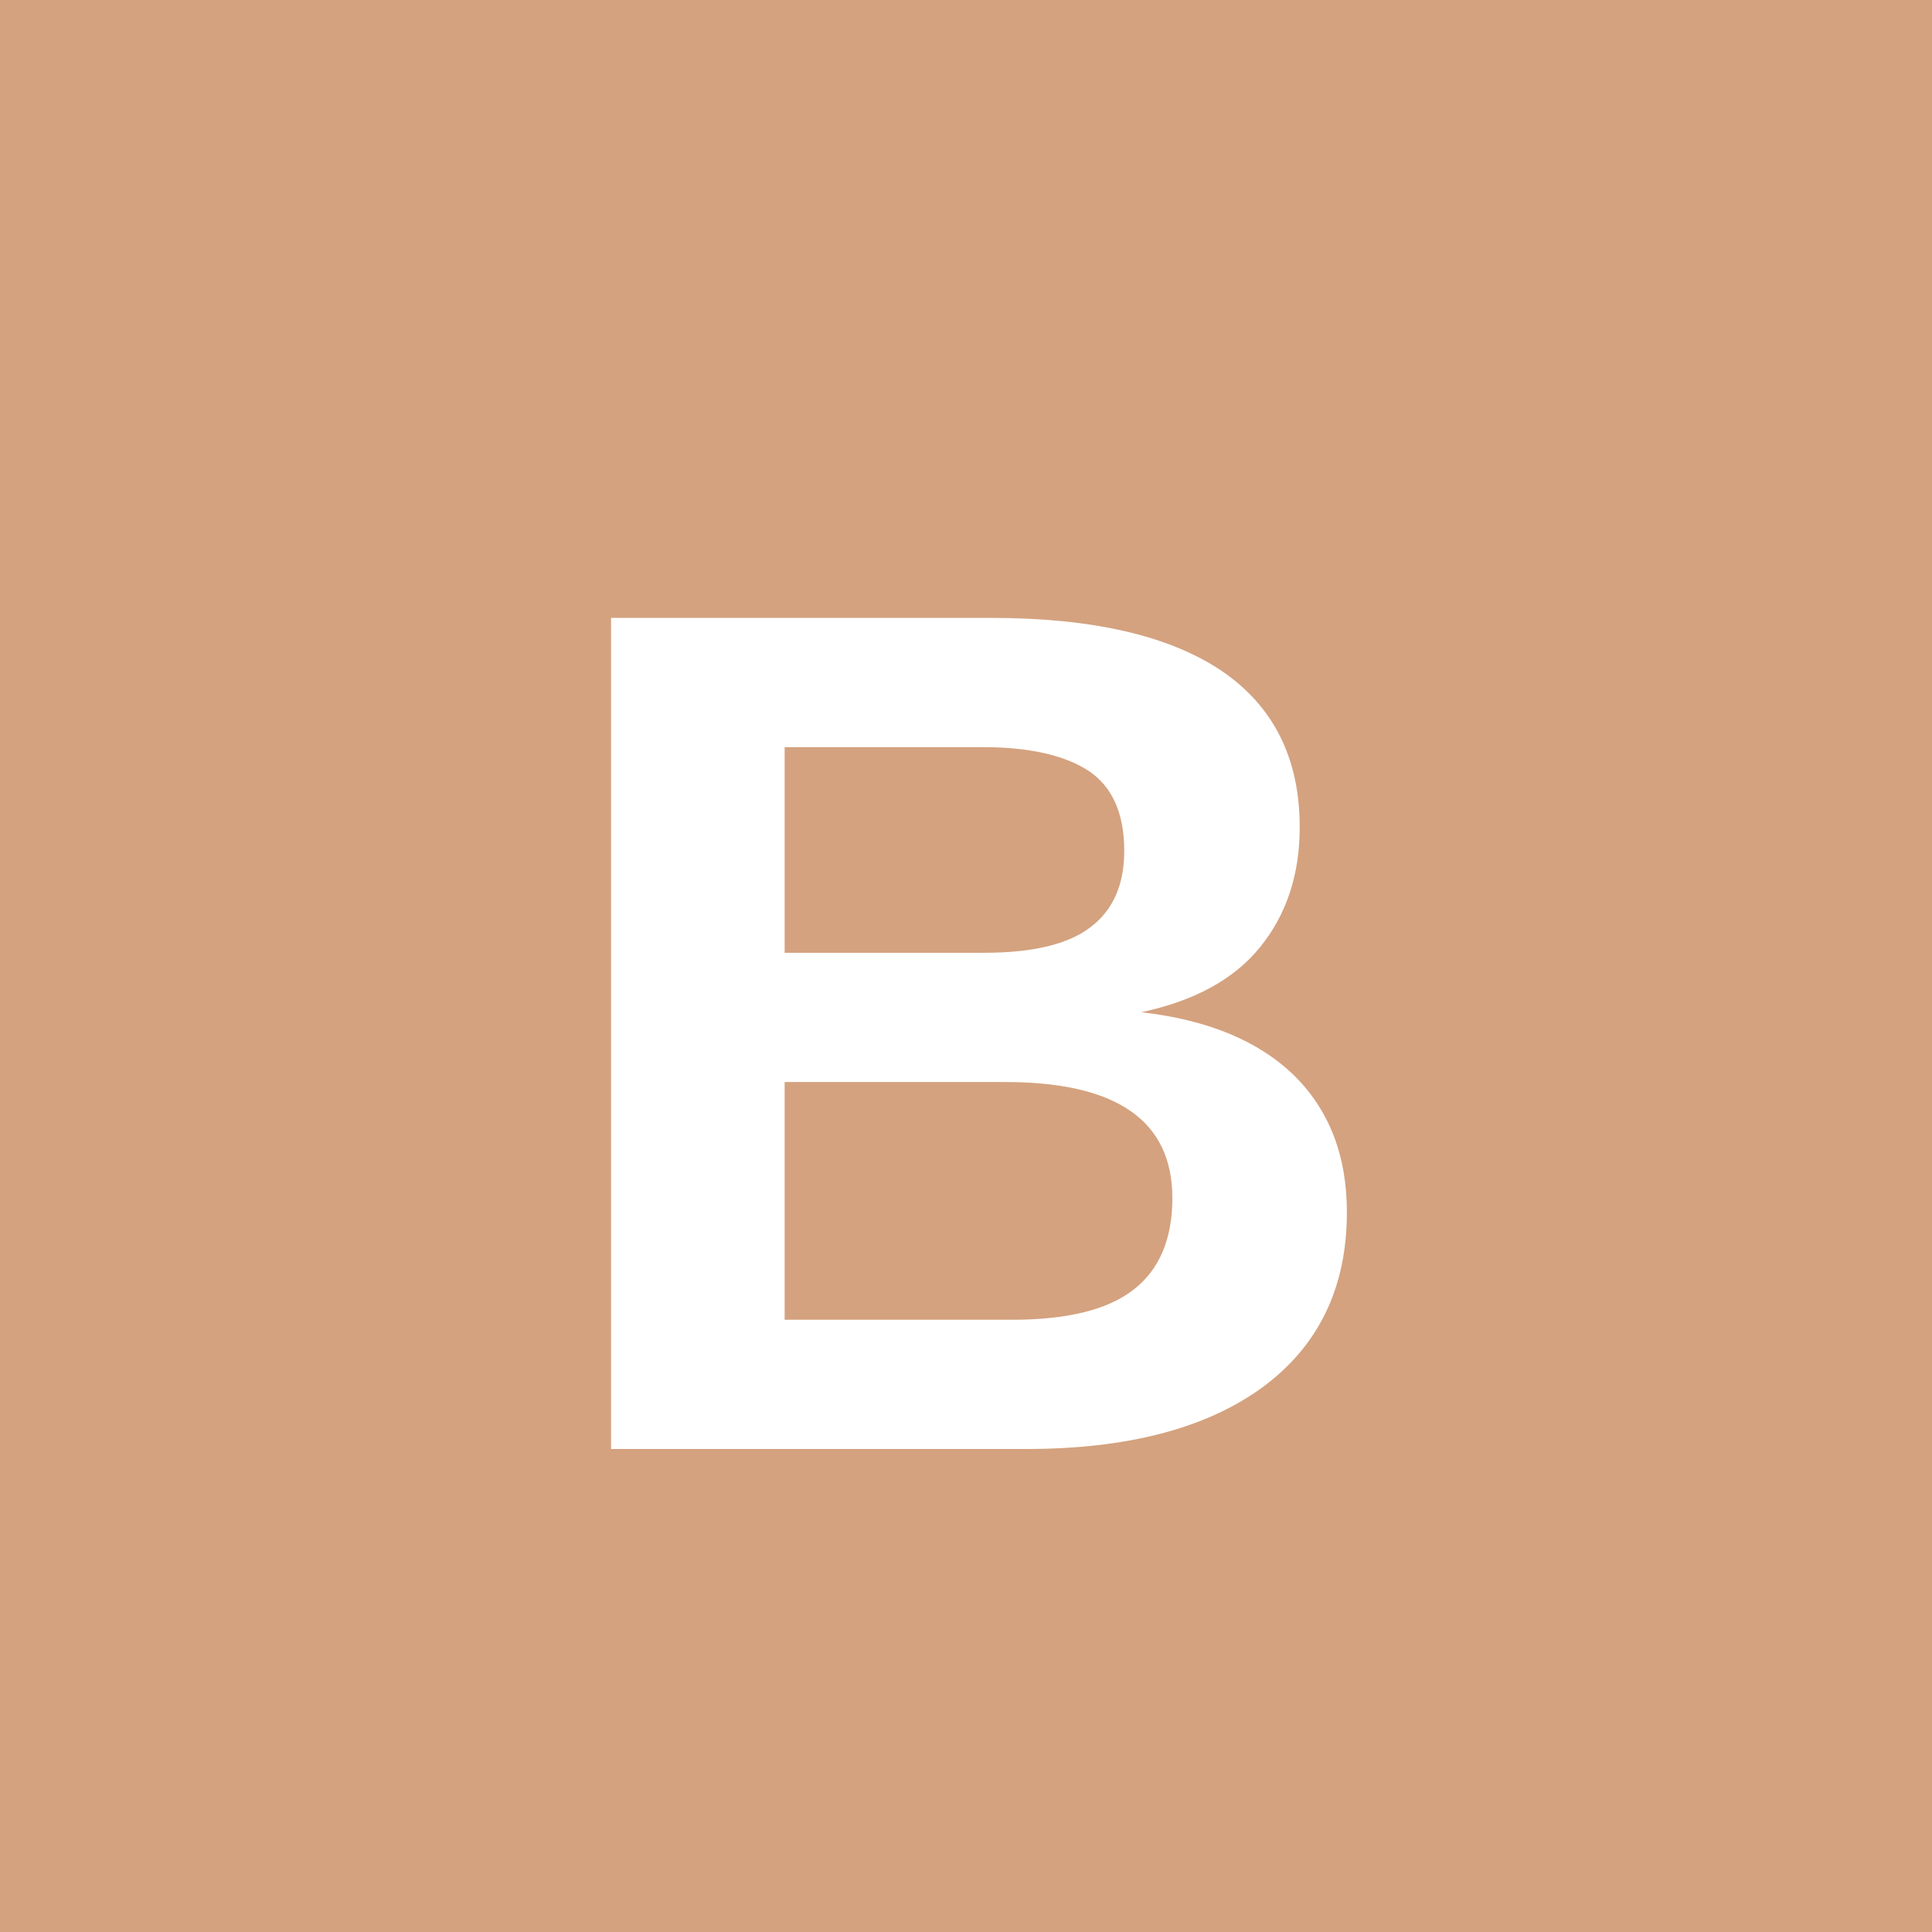
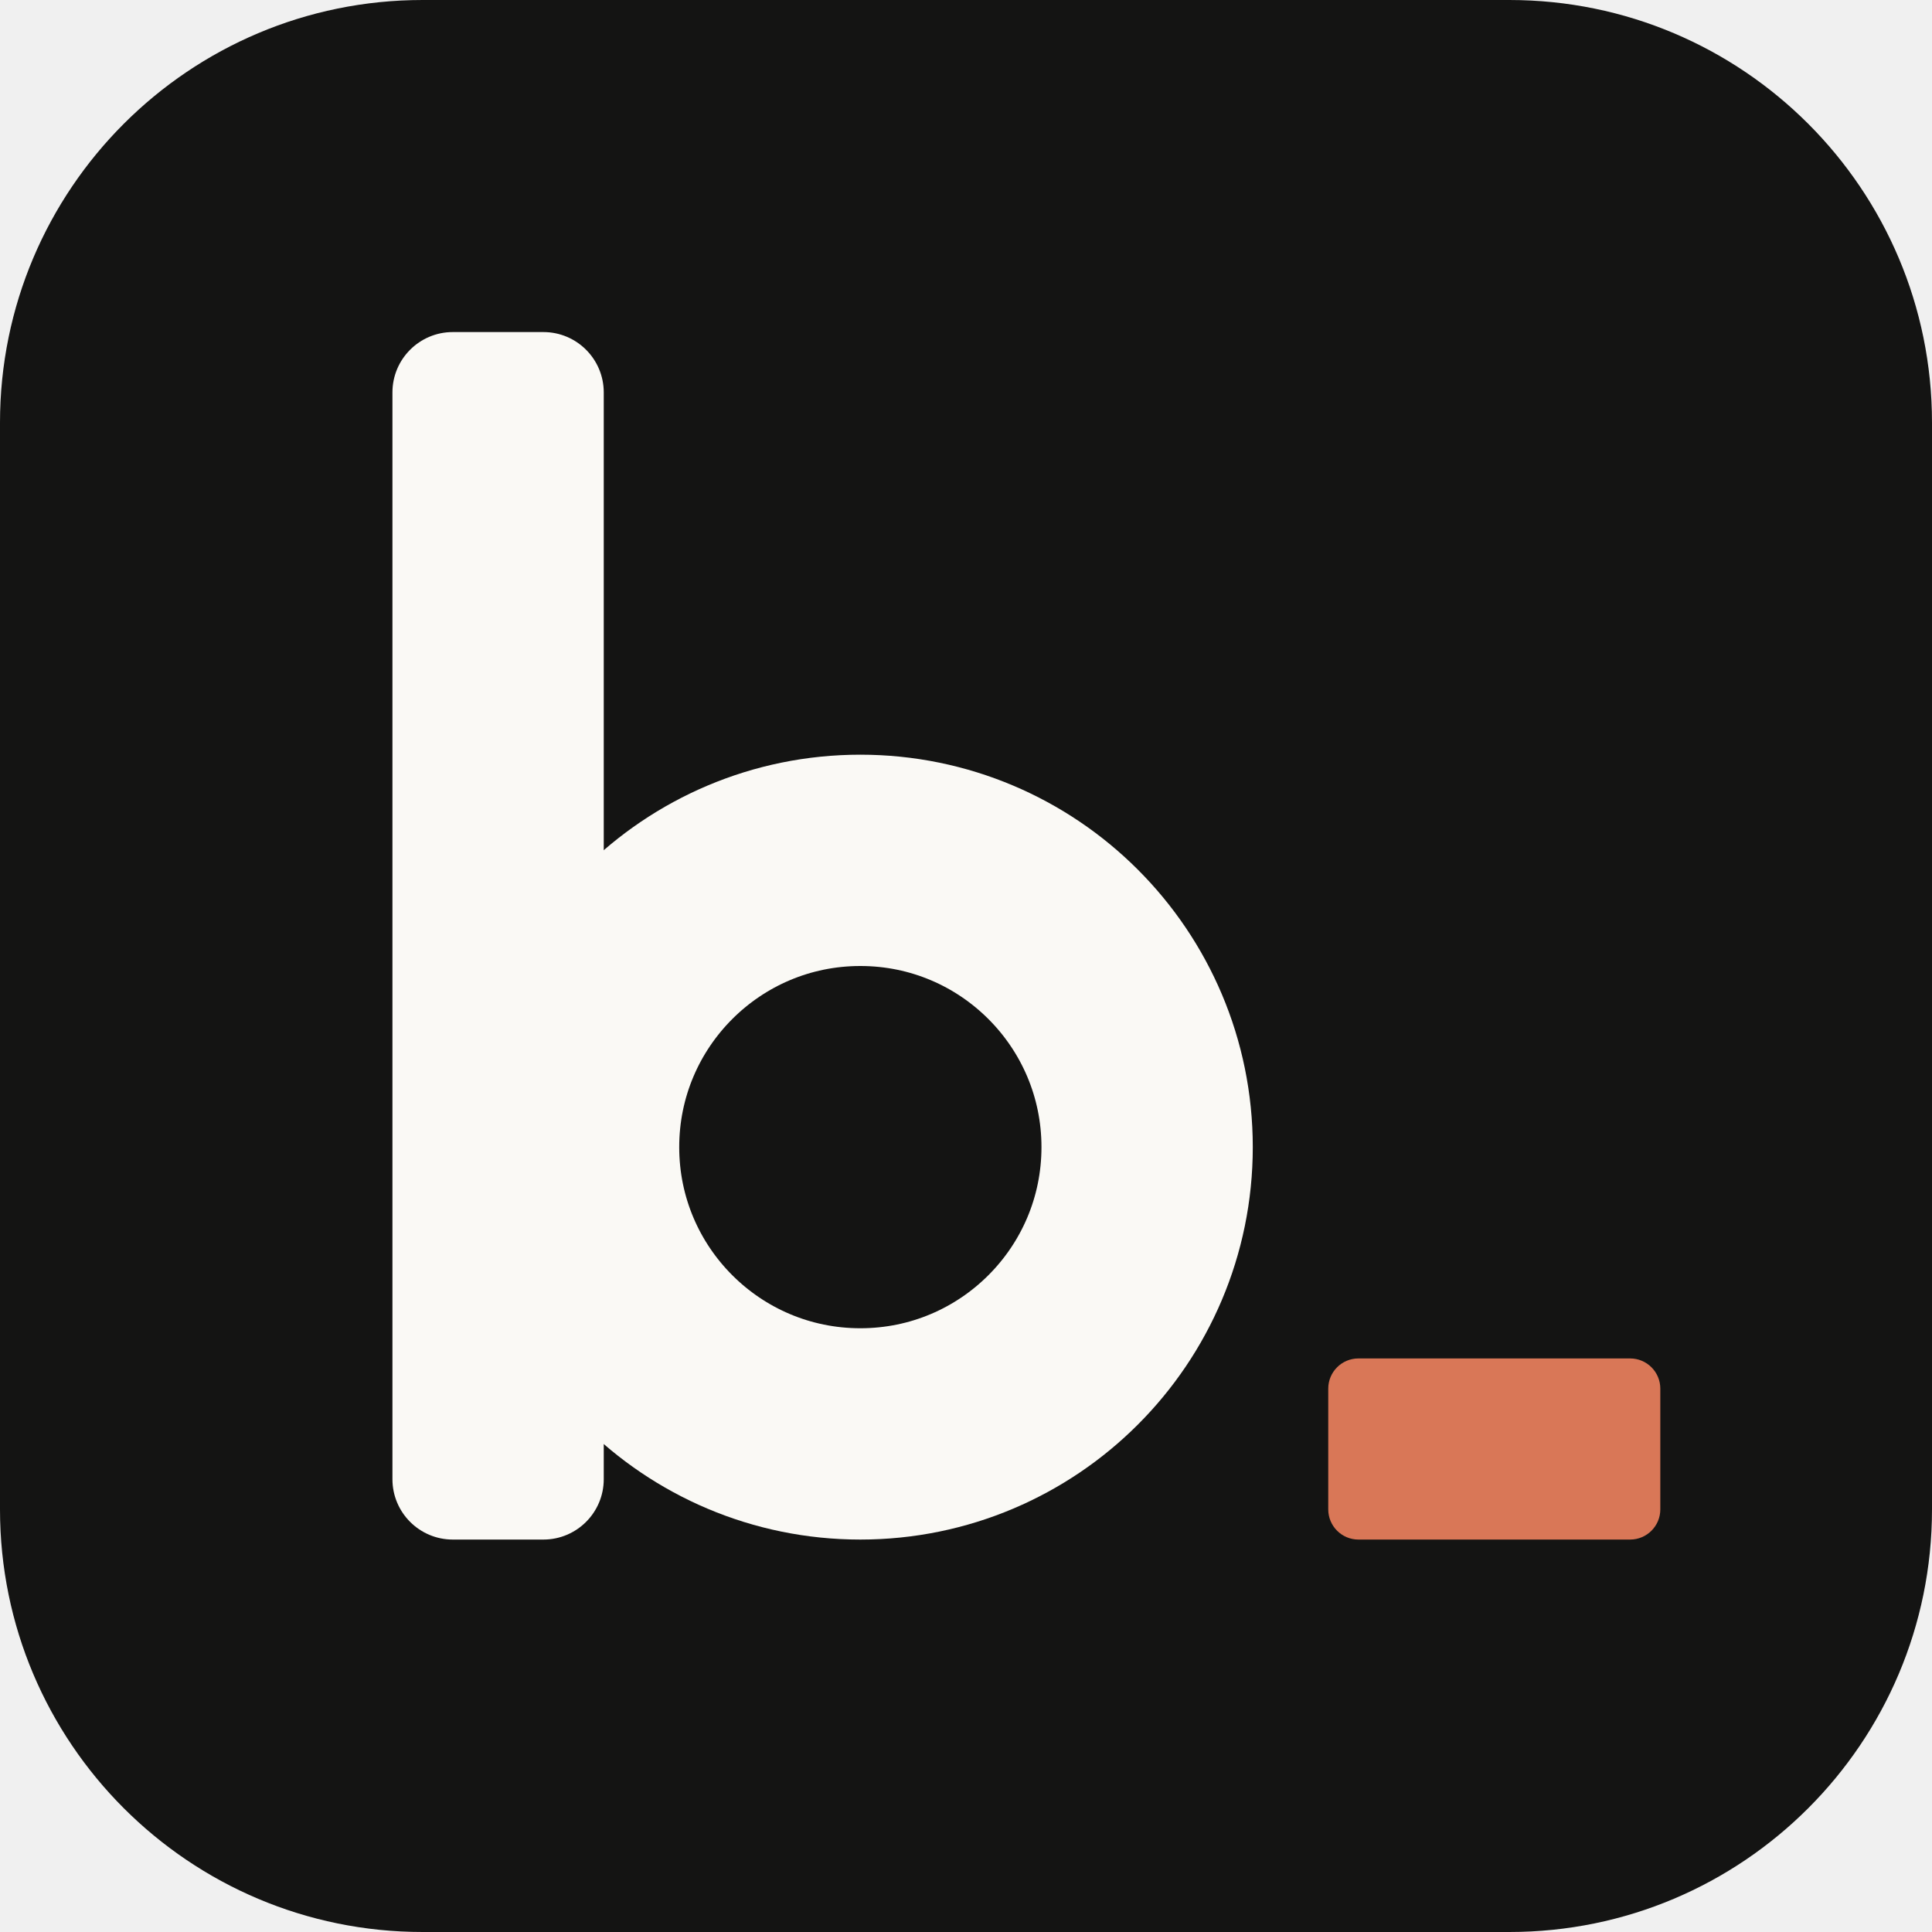
<svg xmlns="http://www.w3.org/2000/svg" viewBox="0 0 32 32">
-   <rect width="32" height="32" fill="#D4A27F" />
-   <text x="16" y="24" font-family="Arial, sans-serif" font-size="20" font-weight="bold" text-anchor="middle" fill="white">B</text>
+   <rect width="32" height="32" rx="7" fill="#141413" />
+   <rect x="6.5" y="5.5" width="3.5" height="20" rx="1" fill="#faf9f5" />
+   <circle cx="14.25" cy="19" r="4.75" fill="none" stroke="#faf9f5" stroke-width="3.5" />
+   <rect x="22" y="22.5" width="5.5" height="3" rx="0.5" fill="#d97757" />
</svg>
